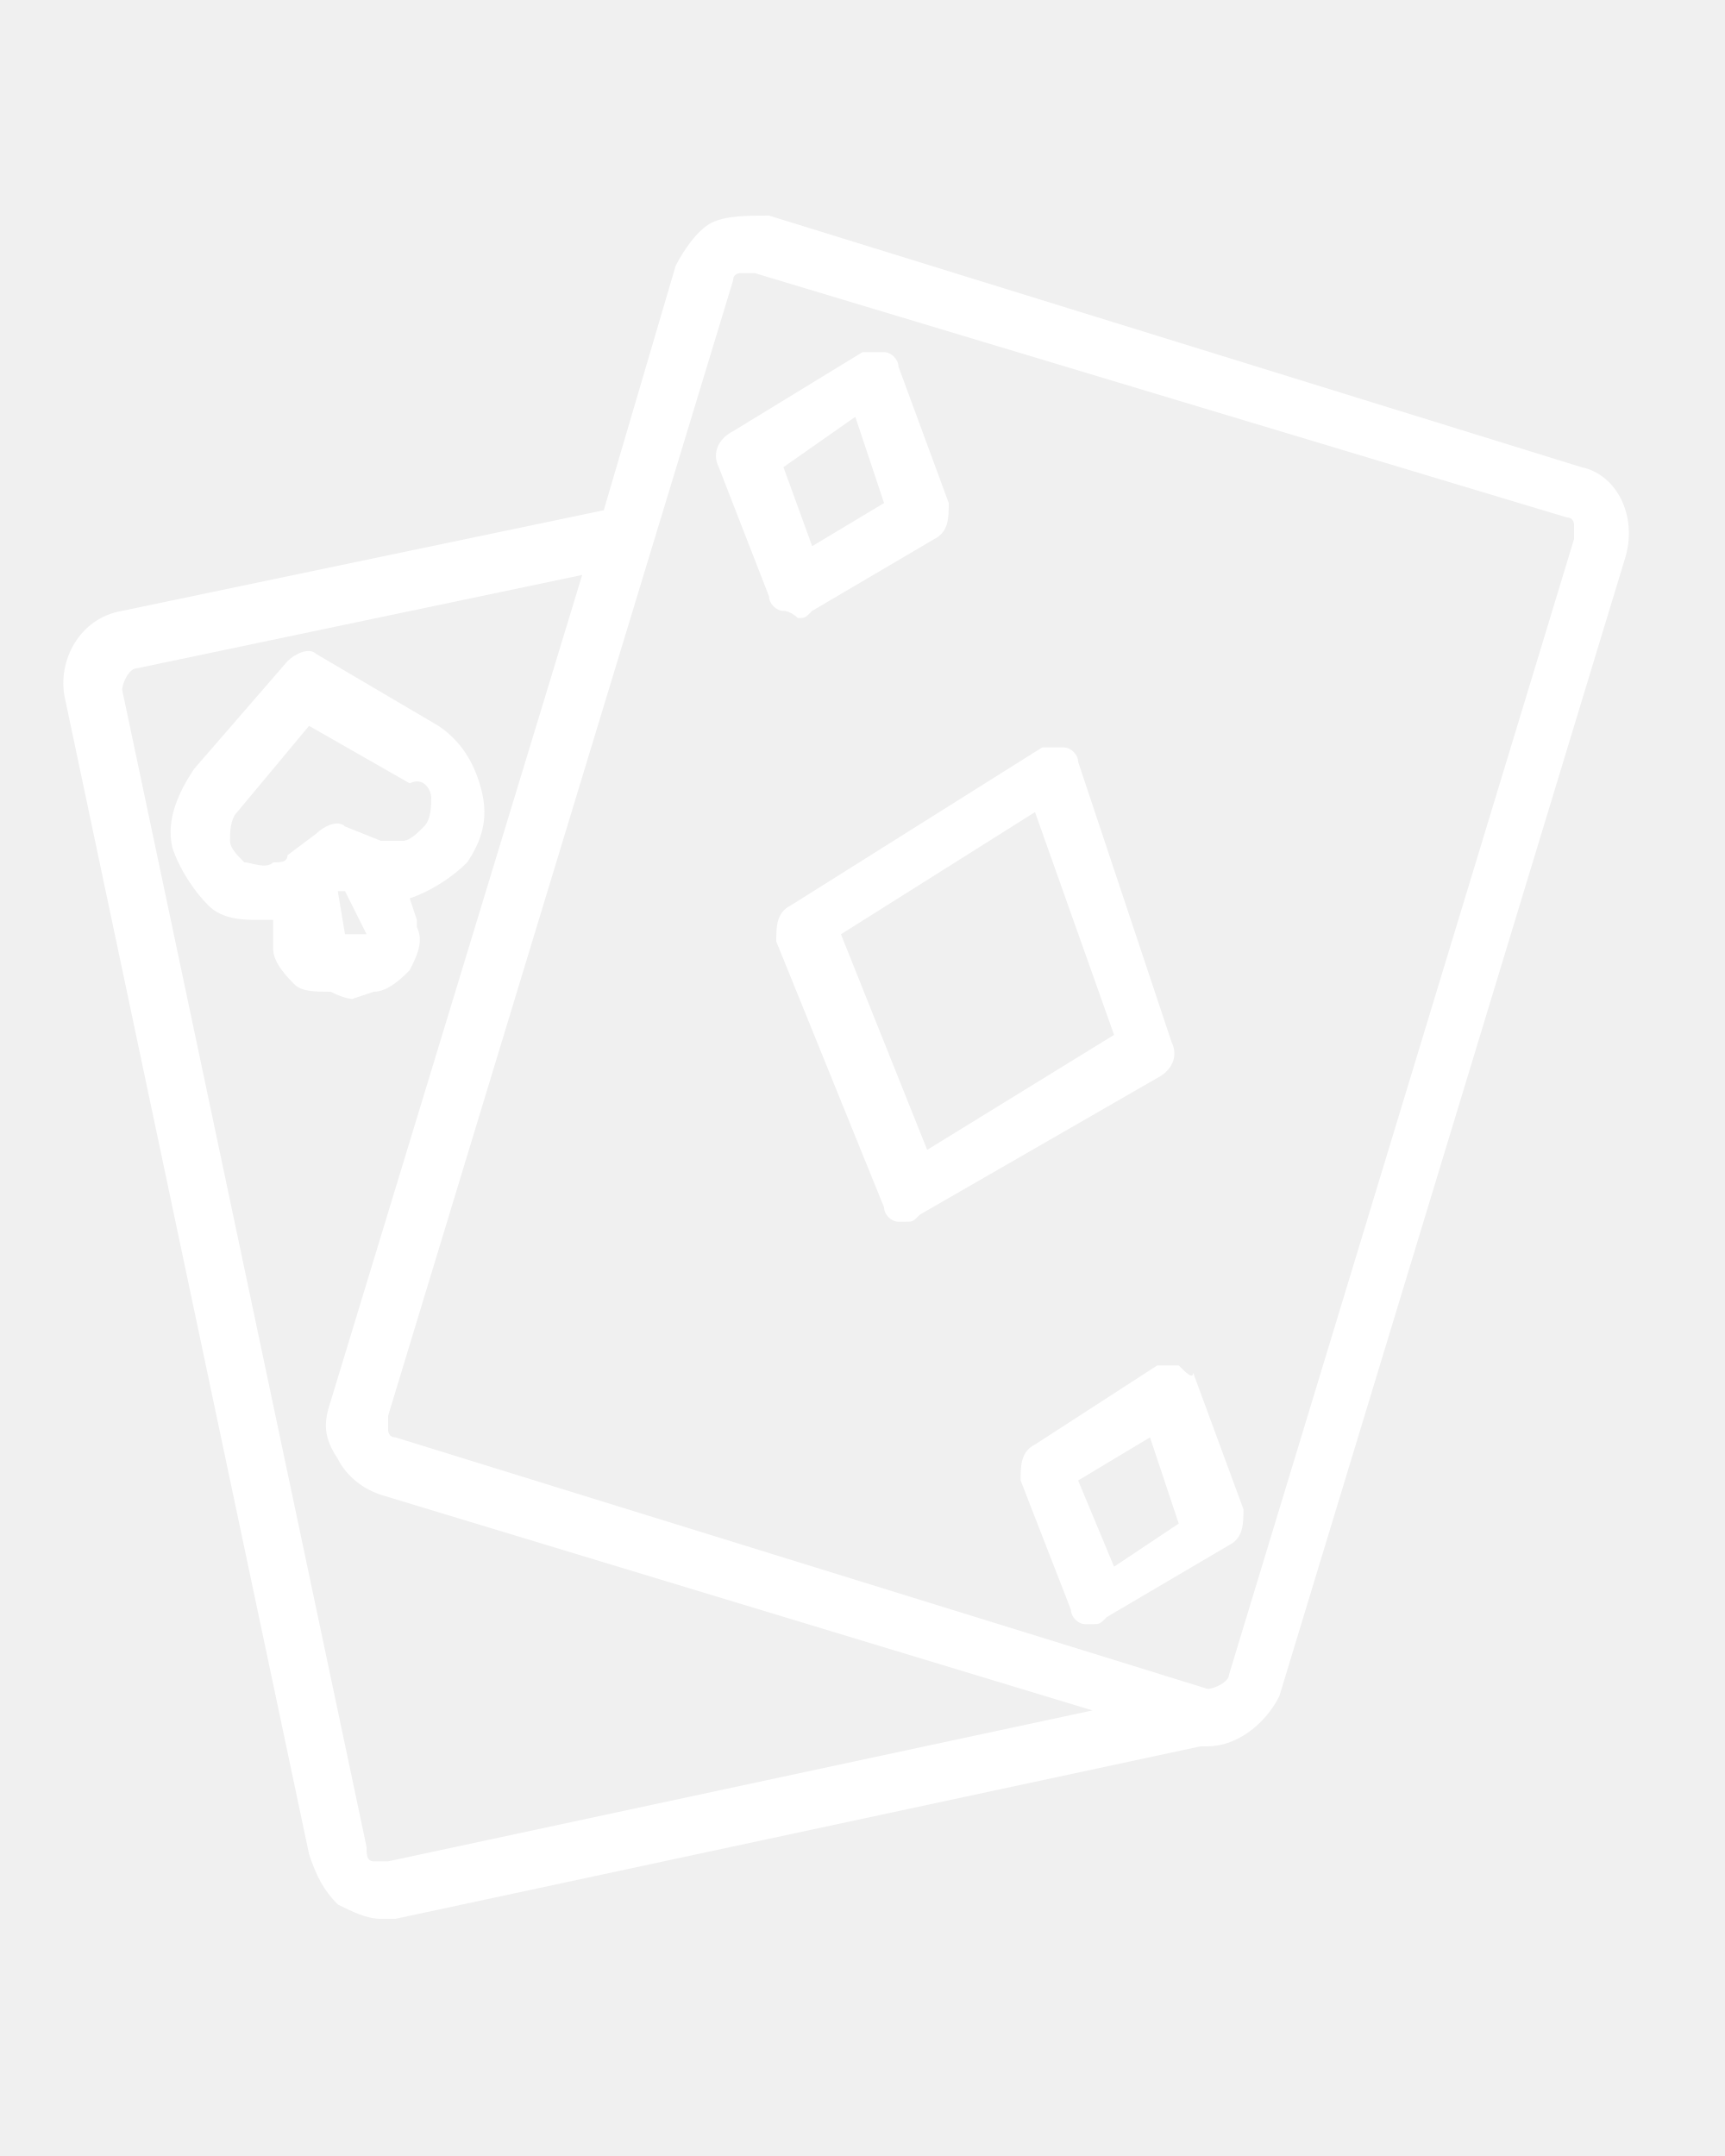
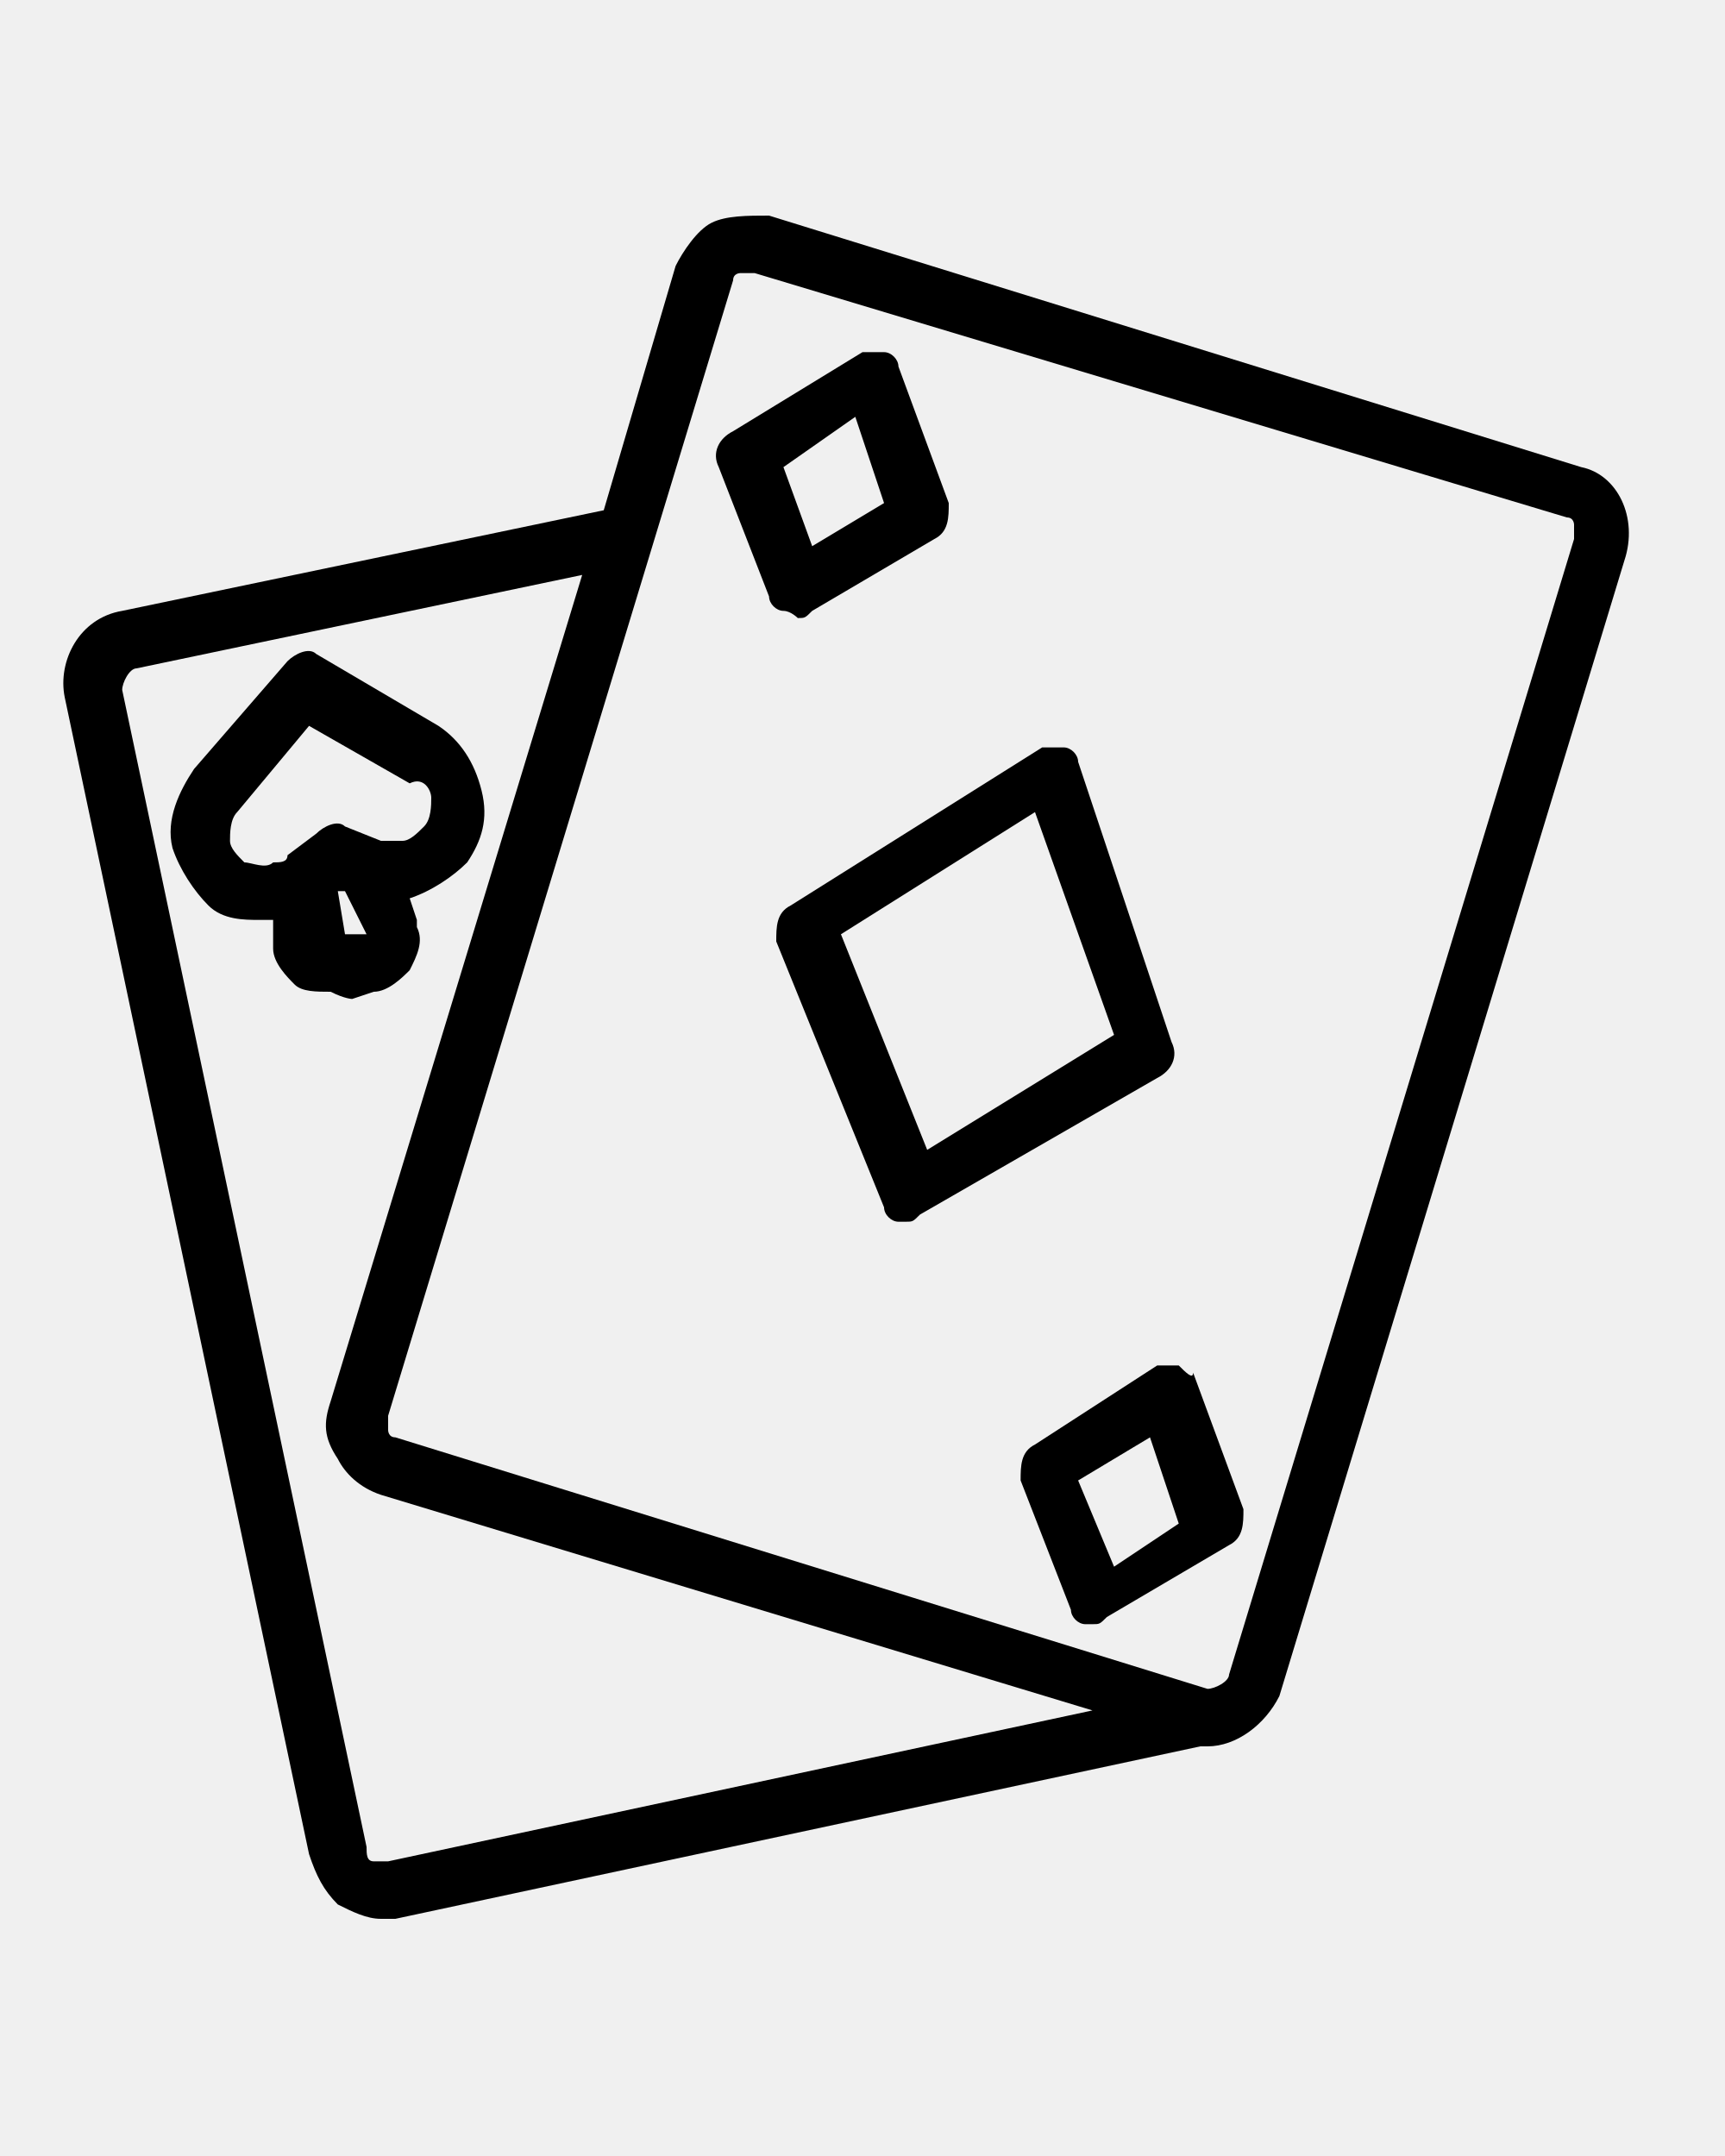
<svg xmlns="http://www.w3.org/2000/svg" version="1.1" id="Layer_1" x="0px" y="0px" viewBox="0 0 24 30" style="enable-background:new 0 0 24 30;" xml:space="preserve">
  <style type="text/css">
- 	.st0{fill:#FFFFFF;}
+ 	.st0{fill:#000000;}
</style>
  <g>
    <path class="st0" d="M4.9,13.9l0.3-0.1c0.2,0,0.4-0.2,0.5-0.3c0.1-0.2,0.2-0.4,0.1-0.6c0,0,0-0.1,0-0.1l-0.1-0.3c0,0,0,0,0,0   c0.3-0.1,0.6-0.3,0.8-0.5c0.2-0.3,0.3-0.6,0.2-1c-0.1-0.4-0.3-0.7-0.6-0.9l-1.7-1C4.3,9,4.1,9.1,4,9.2l-1.3,1.5   c-0.2,0.3-0.4,0.7-0.3,1.1c0.1,0.3,0.3,0.6,0.5,0.8c0.2,0.2,0.5,0.2,0.7,0.2c0.1,0,0.2,0,0.2,0c0,0,0,0,0,0l0,0.3l0,0.1   c0,0.2,0.2,0.4,0.3,0.5c0.1,0.1,0.3,0.1,0.5,0.1C4.8,13.9,4.9,13.9,4.9,13.9z M3.4,12c-0.1-0.1-0.2-0.2-0.2-0.3   c0-0.1,0-0.3,0.1-0.4l1-1.2l1.4,0.8C5.9,10.8,6,11,6,11.1c0,0.1,0,0.3-0.1,0.4c-0.1,0.1-0.2,0.2-0.3,0.2h0c-0.1,0-0.2,0-0.3,0   l-0.5-0.2c-0.1-0.1-0.3,0-0.4,0.1l-0.4,0.3C4,12,3.9,12,3.8,12C3.7,12.1,3.5,12,3.4,12z M4.7,12.4L4.7,12.4l0.1,0L5.1,13l-0.3,0   L4.7,12.4z" />
    <path class="st0" d="M22,6.5L10.7,3C10.4,3,10.1,3,9.9,3.1S9.5,3.5,9.4,3.7l-1,3.4L1.7,8.5C1.1,8.6,0.8,9.2,0.9,9.7l3.4,16.1   c0.1,0.3,0.2,0.5,0.4,0.7c0.2,0.1,0.4,0.2,0.6,0.2c0.1,0,0.1,0,0.2,0l11.2-2.4c0,0,0,0,0.1,0c0.4,0,0.8-0.3,1-0.7l4.8-15.8   C22.8,7.2,22.5,6.6,22,6.5z M5.4,25.9c-0.1,0-0.1,0-0.2,0c-0.1,0-0.1-0.1-0.1-0.2L1.7,9.6c0-0.1,0.1-0.3,0.2-0.3l6.2-1.3L4.6,19.5   c-0.1,0.3-0.1,0.5,0.1,0.8c0.1,0.2,0.3,0.4,0.6,0.5l9.9,3L5.4,25.9z M17.1,23.3c0,0.1-0.2,0.2-0.3,0.2L5.5,20   c-0.1,0-0.1-0.1-0.1-0.1c0-0.1,0-0.1,0-0.2l4.8-15.8c0-0.1,0.1-0.1,0.1-0.1c0.1,0,0.1,0,0.2,0l11.3,3.4c0.1,0,0.1,0.1,0.1,0.1   c0,0.1,0,0.1,0,0.2L17.1,23.3z" />
    <path class="st0" d="M11.1,8.6c0.1,0,0.1,0,0.2-0.1l1.7-1c0.2-0.1,0.2-0.3,0.2-0.5l-0.7-1.9c0-0.1-0.1-0.2-0.2-0.2   c-0.1,0-0.2,0-0.3,0L10.2,6C10,6.1,9.9,6.3,10,6.5l0.7,1.8c0,0.1,0.1,0.2,0.2,0.2C11,8.5,11.1,8.6,11.1,8.6z M11.9,5.8L12.3,7   l-1,0.6l-0.4-1.1L11.9,5.8z" />
    <path class="st0" d="M16.4,19c-0.1,0-0.2,0-0.3,0l-1.7,1.1c-0.2,0.1-0.2,0.3-0.2,0.5l0.7,1.8c0,0.1,0.1,0.2,0.2,0.2   c0,0,0.1,0,0.1,0c0.1,0,0.1,0,0.2-0.1l1.7-1c0.2-0.1,0.2-0.3,0.2-0.5l-0.7-1.9C16.6,19.2,16.5,19.1,16.4,19z M15.5,21.8L15,20.6   l1-0.6l0.4,1.2L15.5,21.8z" />
    <path class="st0" d="M16.3,14.5L15,10.6c0-0.1-0.1-0.2-0.2-0.2c-0.1,0-0.2,0-0.3,0L11,12.6c-0.2,0.1-0.2,0.3-0.2,0.5l1.5,3.7   c0,0.1,0.1,0.2,0.2,0.2c0,0,0.1,0,0.1,0c0.1,0,0.1,0,0.2-0.1l3.3-1.9C16.3,14.9,16.4,14.7,16.3,14.5z M12.9,16L11.7,13l2.7-1.7   l1.1,3.1L12.9,16z" />
  </g>
</svg>
